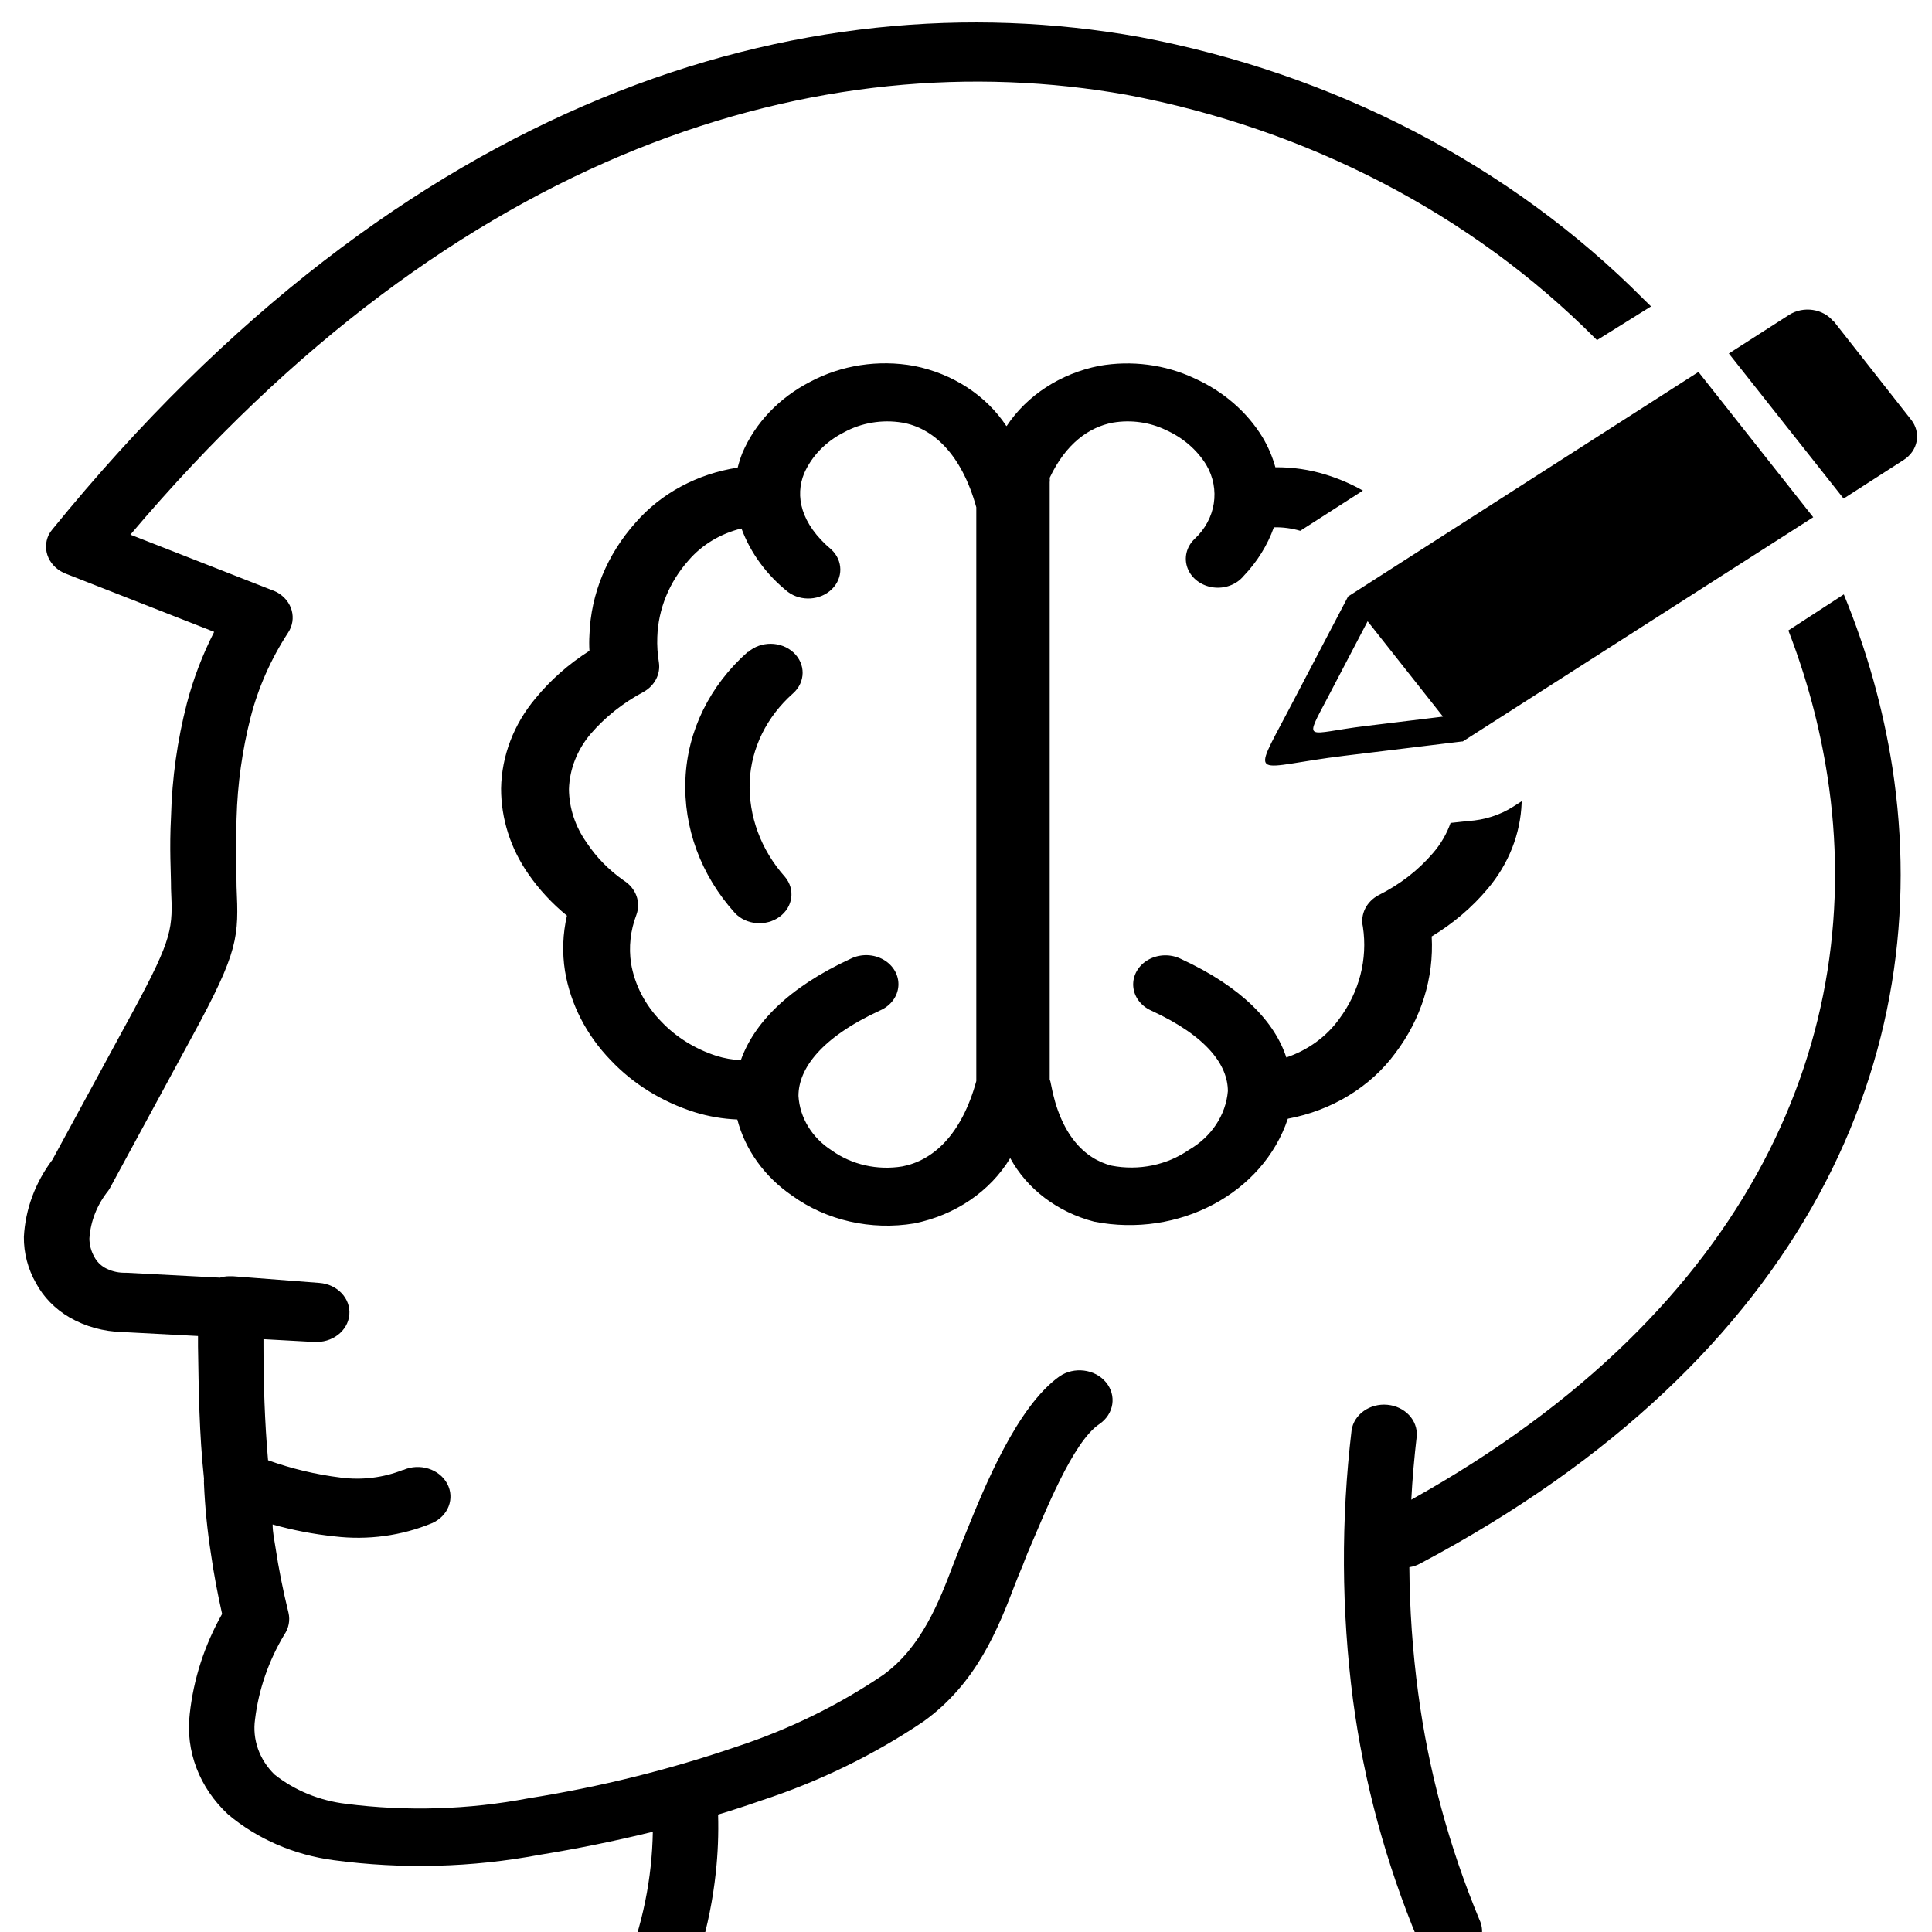
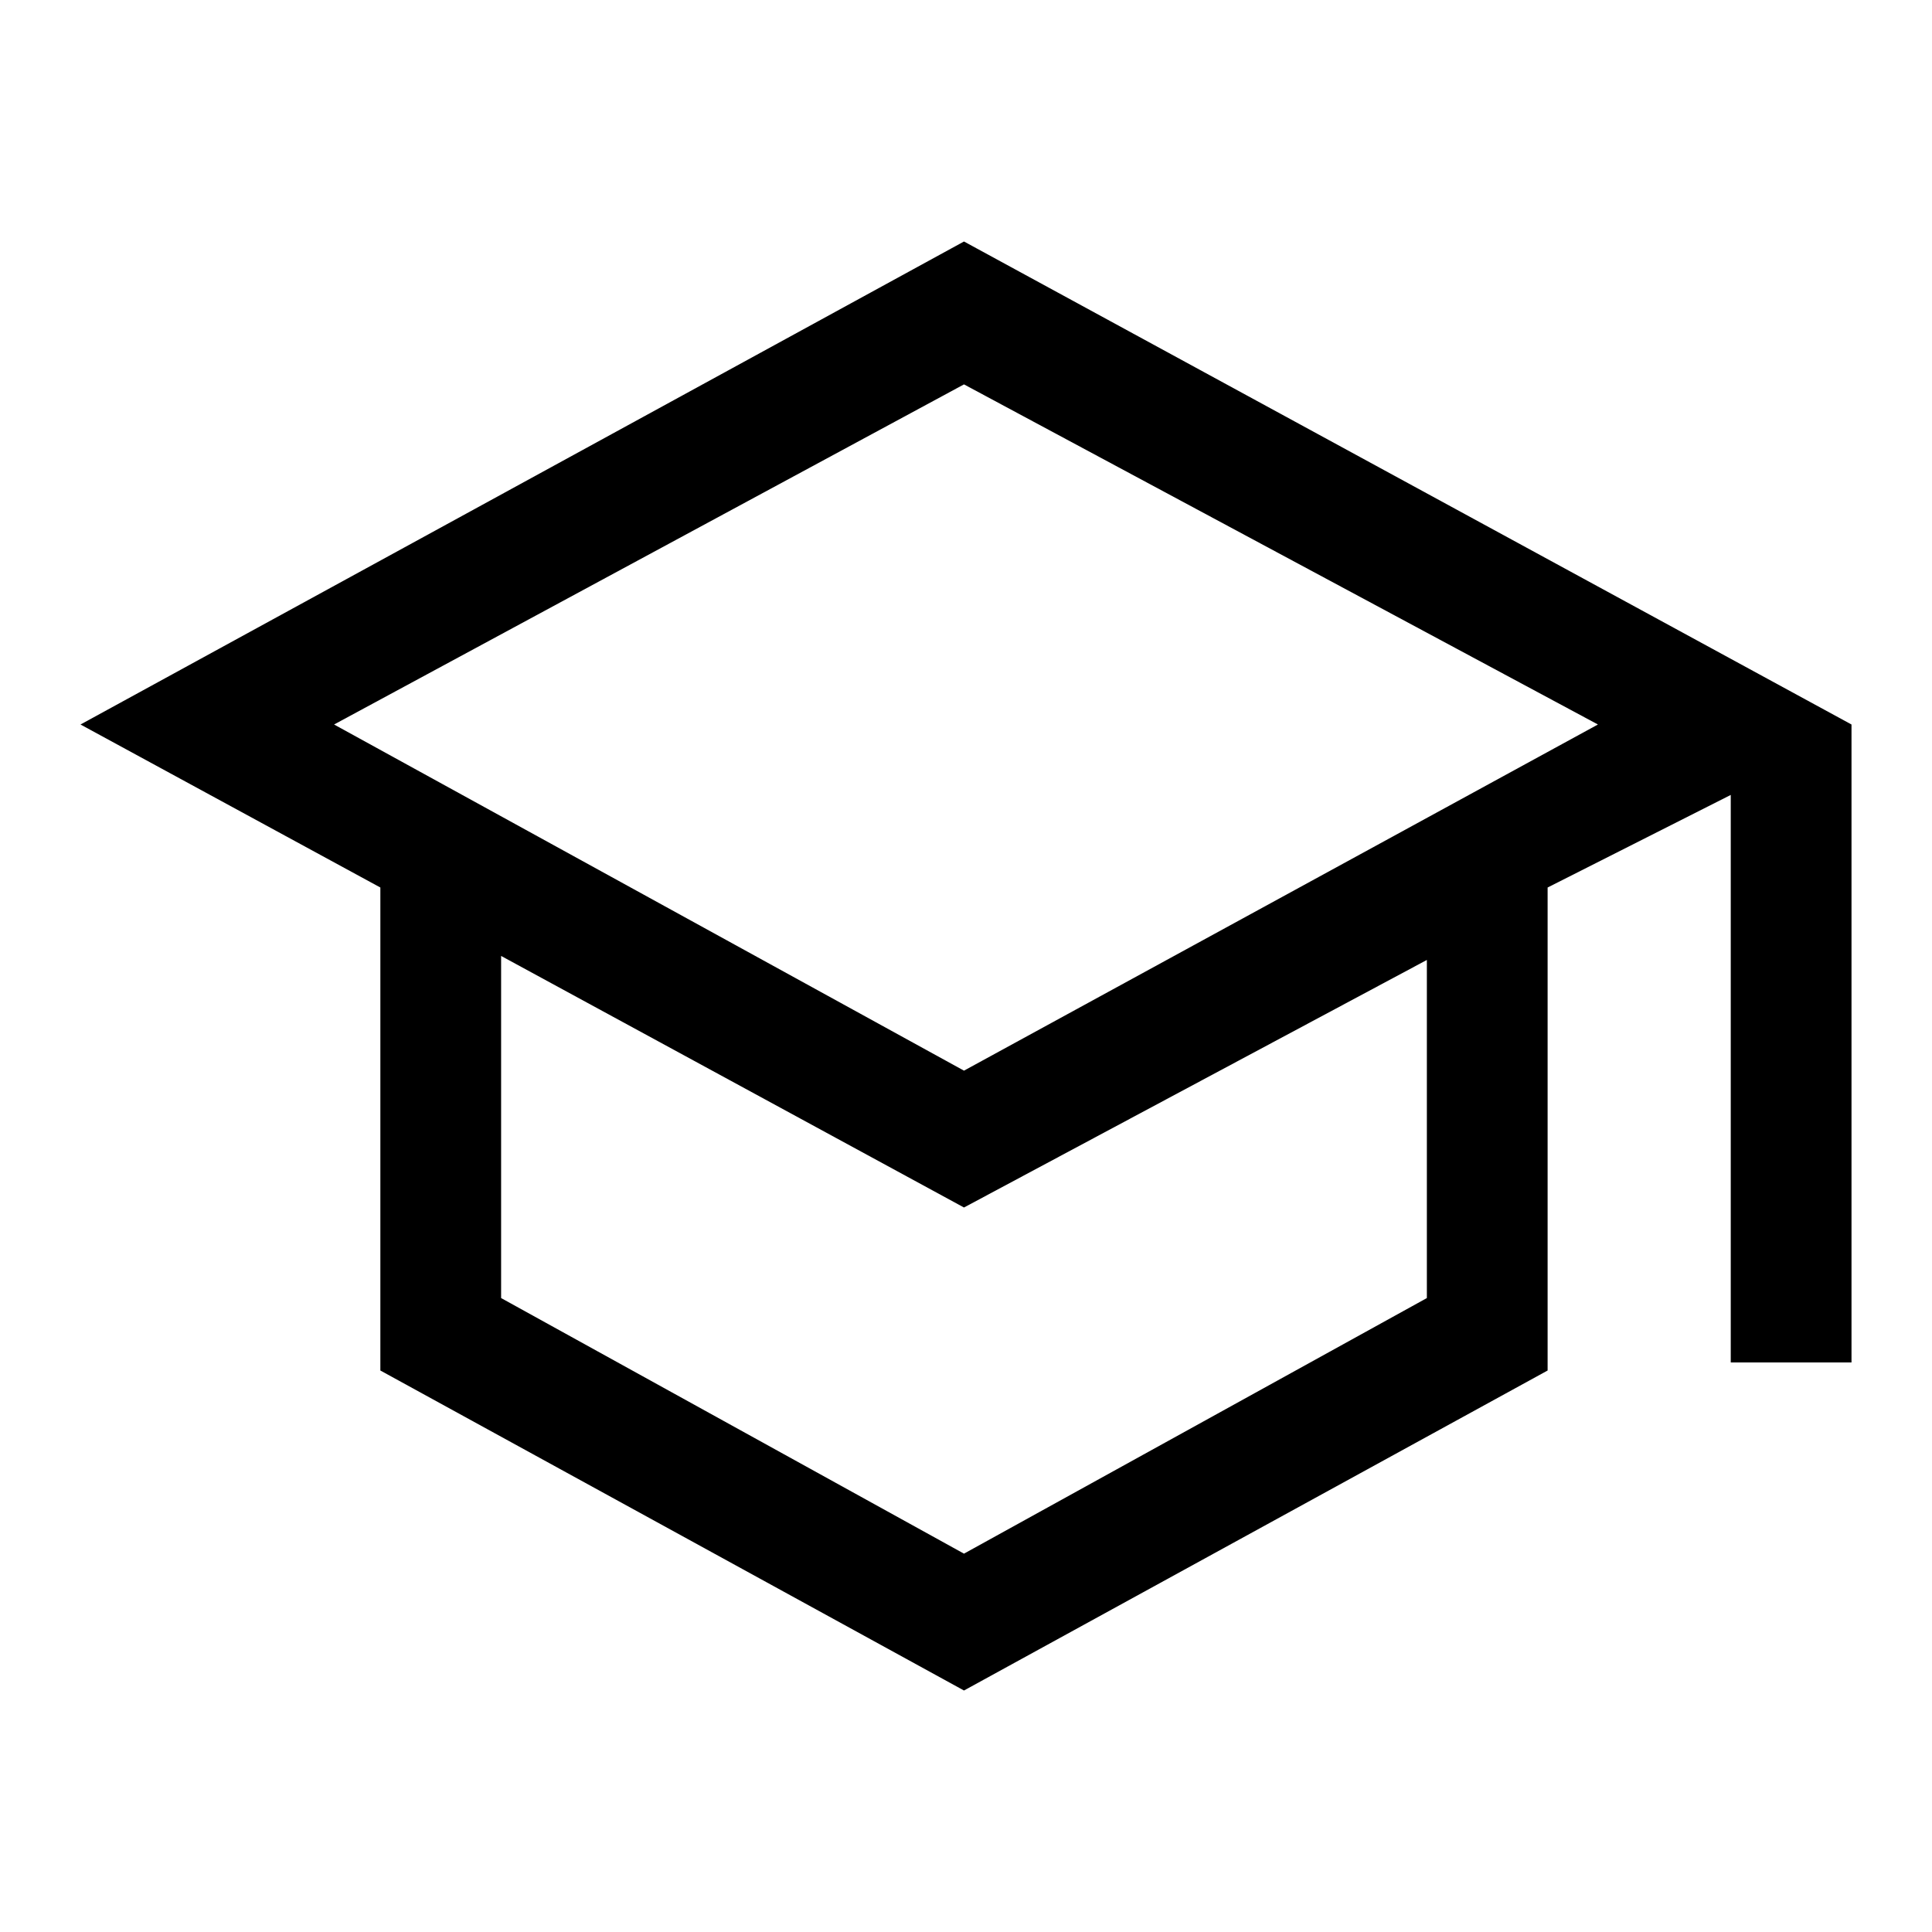
- <svg xmlns="http://www.w3.org/2000/svg" width="150" height="150" viewBox="0 0 39.687 39.688" version="1.1" id="svg5">
-   <defs id="defs2">
-     <style id="style143">.cls-1{fill-rule:evenodd;}</style>
-   </defs>
-   <g id="layer1">
-     <path class="cls-1" d="m 37.666,6.596 1.591,2.024 a 0.655,0.591 0 0 1 -0.152,0.829 l -1.233,0.793 -2.358,-2.98 1.237,-0.793 a 0.658,0.594 0 0 1 0.915,0.137 z M 8.287,30.196 a 0.673,0.607 0 1 1 0.586,1.094 3.649,3.294 0 0 1 -2,0.271 6.871,6.202 0 0 1 -1.273,-0.245 c 0,0.157 0.036,0.326 0.058,0.467 0.065,0.437 0.155,0.888 0.268,1.348 a 0.68,0.614 0 0 1 -0.087,0.45 5.24,4.73 0 0 0 -0.6,1.737 1.559,1.407 0 0 0 0.401,1.136 2.777,2.507 0 0 0 1.468,0.601 10.806,9.754 0 0 0 3.75,-0.114 23.506,21.218 0 0 0 4.285,-1.064 11.666,10.531 0 0 0 2.998,-1.469 c 0.788,-0.568 1.15,-1.502 1.447,-2.285 0.065,-0.166 0.127,-0.326 0.155,-0.392 l 0.09,-0.222 c 0.387,-0.96 1.056,-2.611 1.931,-3.235 a 0.68,0.614 0 0 1 0.821,0.979 c -0.553,0.369 -1.121,1.825 -1.483,2.664 -0.069,0.173 -0.054,0.14 -0.087,0.225 -0.076,0.176 -0.112,0.274 -0.152,0.372 -0.362,0.95 -0.799,2.06 -1.888,2.846 a 12.936,11.676 0 0 1 -3.352,1.632 c -0.289,0.101 -0.579,0.196 -0.872,0.284 a 10.712,9.669 0 0 1 -0.047,1.191 10.939,9.874 0 0 1 -0.329,1.632 0.676,0.61 0 0 1 -1.302,-0.326 9.518,8.592 0 0 0 0.293,-1.436 c 0.025,-0.232 0.04,-0.47 0.044,-0.708 -0.796,0.196 -1.58,0.353 -2.322,0.473 A 12.039,10.867 0 0 1 6.855,38.213 4.039,3.646 0 0 1 4.685,37.273 2.842,2.566 0 0 1 3.897,35.21 6.376,5.755 0 0 1 4.562,33.154 C 4.472,32.752 4.392,32.338 4.331,31.907 a 15.829,14.288 0 0 1 -0.141,-1.417 0.362,0.326 0 0 1 0,-0.055 0.391,0.353 0 0 1 0,-0.062 C 4.092,29.455 4.081,28.561 4.067,27.657 v -0.212 l -1.555,-0.082 v 0 A 2.116,1.91 0 0 1 1.427,27.063 1.931,1.743 0 0 1 0.74,26.361 2.26,2.04 0 0 1 0.49,25.408 3.41,3.078 0 0 1 1.076,23.824 l 1.667,-3.068 c 0.814,-1.508 0.806,-1.691 0.77,-2.494 0,-0.356 -0.036,-0.813 0,-1.495 a 12.657,11.425 0 0 1 0.325,-2.318 8.639,7.798 0 0 1 0.561,-1.469 l -3.038,-1.191 a 0.673,0.607 0 0 1 -0.362,-0.8 0.618,0.558 0 0 1 0.076,-0.114 v 0 C 8.309,1.98 16.478,-0.471 23.389,0.756 A 19.167,17.301 0 0 1 33.76,6.142 l 0.156,0.153 -0.054,0.033 -1.056,0.659 -0.04,-0.039 A 17.843,16.106 0 0 0 23.143,1.947 C 16.861,0.831 9.401,3.034 2.678,10.983 l 2.893,1.133 a 0.832,0.751 0 0 1 0.116,0.049 0.676,0.61 0 0 1 0.228,0.836 6.842,6.176 0 0 0 -0.767,1.733 11.522,10.4 0 0 0 -0.289,2.073 c -0.022,0.653 0,1.067 0,1.407 0.044,1.032 0.054,1.306 -0.911,3.075 l -1.671,3.081 a 0.691,0.623 0 0 1 -0.054,0.091 2.061,1.861 0 0 0 -0.387,0.979 0.919,0.829 0 0 0 0.101,0.379 0.593,0.535 0 0 0 0.213,0.222 0.763,0.689 0 0 0 0.387,0.104 h 0.054 l 1.928,0.101 a 0.582,0.526 0 0 1 0.195,-0.029 h 0.069 l 1.776,0.137 a 0.673,0.607 0 1 1 -0.109,1.211 H 6.414 L 5.412,27.51 v 0.127 c 0,0.787 0.025,1.57 0.094,2.36 A 6.339,5.722 0 0 0 7,30.353 2.329,2.102 0 0 0 8.276,30.196 Z M 37.876,12.21 a 18.87,17.033 0 0 1 0.998,3.558 c 0.9,5.853 -1.7,12.11 -9.706,16.354 a 0.608,0.548 0 0 1 -0.217,0.072 25.246,22.788 0 0 0 0.181,2.582 22.219,20.056 0 0 0 1.258,4.658 0.673,0.607 0 1 1 -1.258,0.428 23.506,21.218 0 0 1 -1.338,-4.936 27.52,24.841 0 0 1 -0.029,-5.549 0.673,0.607 0 0 1 1.338,0.124 c -0.051,0.444 -0.09,0.881 -0.112,1.306 7.063,-3.937 9.363,-9.587 8.549,-14.859 A 17.29,15.606 0 0 0 36.737,12.951 Z M 20.68,8.75 a 2.951,2.664 0 0 1 1.899,-1.234 2.991,2.7 0 0 1 1.956,0.255 3.255,2.938 0 0 1 1.4,1.211 2.944,2.657 0 0 1 0.264,0.617 3.081,2.781 0 0 1 1.042,0.153 3.616,3.264 0 0 1 0.756,0.326 l -1.287,0.826 a 1.613,1.456 0 0 0 -0.542,-0.072 v 0 A 3.186,2.876 0 0 1 25.544,11.835 0.658,0.594 0 1 1 24.539,11.071 1.447,1.306 0 0 0 24.778,9.547 1.935,1.746 0 0 0 23.946,8.832 1.66,1.498 0 0 0 22.861,8.682 c -0.492,0.091 -0.969,0.434 -1.298,1.133 a 0.495,0.447 0 0 1 0,0.095 V 22.173 a 0.553,0.499 0 0 1 0.025,0.095 c 0.192,1.038 0.687,1.537 1.248,1.678 a 1.938,1.75 0 0 0 1.588,-0.326 1.747,1.577 0 0 0 0.799,-1.205 c 0,-0.529 -0.423,-1.126 -1.573,-1.655 a 0.662,0.598 0 1 1 0.604,-1.064 c 1.269,0.584 1.935,1.306 2.17,2.027 a 2.235,2.017 0 0 0 1.085,-0.79 3.023,2.729 0 0 0 0.488,-1.893 0.68,0.614 0 0 1 0.325,-0.653 3.616,3.264 0 0 0 1.114,-0.862 2.199,1.985 0 0 0 0.362,-0.62 l 0.362,-0.039 A 1.808,1.632 0 0 0 31.084,16.571 L 31.258,16.46 v 0.029 a 3.414,3.081 0 0 1 -0.698,1.769 4.763,4.299 0 0 1 -1.15,0.979 4.314,3.894 0 0 1 -0.749,2.399 3.497,3.157 0 0 1 -2.206,1.345 3.399,3.068 0 0 1 -3.978,2.115 2.777,2.507 0 0 1 -1.725,-1.306 2.983,2.693 0 0 1 -1.971,1.342 3.11,2.807 0 0 1 -2.51,-0.571 3.045,2.749 0 0 1 -1.125,-1.564 3.117,2.814 0 0 1 -0.875,-0.15 4.003,3.614 0 0 1 -1.725,-1.067 3.978,3.591 0 0 1 -0.94,-1.831 3.634,3.281 0 0 1 0.04,-1.139 4.466,4.031 0 0 1 -0.792,-0.855 3.653,3.297 0 0 1 -0.561,-1.759 3.486,3.147 0 0 1 0.705,-1.848 4.842,4.371 0 0 1 1.11,-0.979 3.323,3 0 0 1 0,-0.326 4.282,3.865 0 0 1 0.951,-2.311 3.385,3.055 0 0 1 2.094,-1.126 v 0 a 2.944,2.657 0 0 1 0.098,-0.304 3.182,2.873 0 0 1 1.392,-1.459 3.023,2.729 0 0 1 2.134,-0.326 2.944,2.657 0 0 1 1.895,1.234 z M 15.216,21.784 c 0.264,-0.748 0.955,-1.489 2.264,-2.092 a 0.662,0.597 0 1 1 0.6,1.064 c -1.211,0.558 -1.678,1.198 -1.678,1.756 a 1.627,1.469 0 0 0 0.687,1.123 1.808,1.632 0 0 0 1.447,0.326 c 0.615,-0.118 1.211,-0.63 1.519,-1.753 V 10.421 C 19.747,9.308 19.151,8.789 18.536,8.682 a 1.711,1.544 0 0 0 -1.204,0.202 1.852,1.671 0 0 0 -0.814,0.842 c -0.188,0.46 -0.076,1.028 0.561,1.564 a 0.658,0.594 0 0 1 -0.89,0.872 3.341,3.016 0 0 1 -0.958,-1.306 2.054,1.854 0 0 0 -1.085,0.653 2.929,2.644 0 0 0 -0.644,1.577 3.193,2.882 0 0 0 0.033,0.522 v 0 a 0.68,0.614 0 0 1 -0.318,0.607 3.851,3.476 0 0 0 -1.085,0.862 2.17,1.959 0 0 0 -0.445,1.133 2.286,2.063 0 0 0 0.362,1.097 3.099,2.797 0 0 0 0.763,0.78 0.687,0.62 0 0 1 0.26,0.708 2.398,2.164 0 0 0 -0.109,0.996 2.586,2.334 0 0 0 0.618,1.191 2.68,2.419 0 0 0 1.136,0.708 1.808,1.632 0 0 0 0.499,0.088 z m 0.152,-8.389 a 0.658,0.594 0 0 1 0.922,0.849 2.976,2.686 0 0 0 -0.89,1.808 3.284,2.964 0 0 0 0.723,1.959 0.659,0.594 0 0 1 -1.027,0.744 4.546,4.103 0 0 1 -1.016,-2.752 4.271,3.855 0 0 1 1.28,-2.611 z m 14.675,1.835 -2.416,0.294 c -1.895,0.228 -1.946,0.565 -1.164,-0.924 l 1.23,-2.347 v 0 l 7.197,-4.612 2.358,2.984 -7.204,4.609 z m -1.949,-2.468 1.548,1.959 -1.588,0.193 c -1.244,0.15 -1.28,0.369 -0.767,-0.61 z" id="path149" style="stroke-width:0.344" />
-   </g>
-   <style type="text/css" id="style20">.st0{fill-rule:evenodd;clip-rule:evenodd;}</style>
+ <svg xmlns="http://www.w3.org/2000/svg" height="48" width="48">
+   <path d="m23.95 42-14.5-7.95v-12L2 18 23.95 6 46 18v15.85h-3v-14.1l-4.55 2.3v12Zm0-15.4L39.7 18 23.95 9.55 8.3 18Zm0 12 11.5-6.35v-8.4L23.95 30l-11.5-6.25v8.5Zm.05-12Zm-.05 3.7Zm0 0Z" />
</svg>
